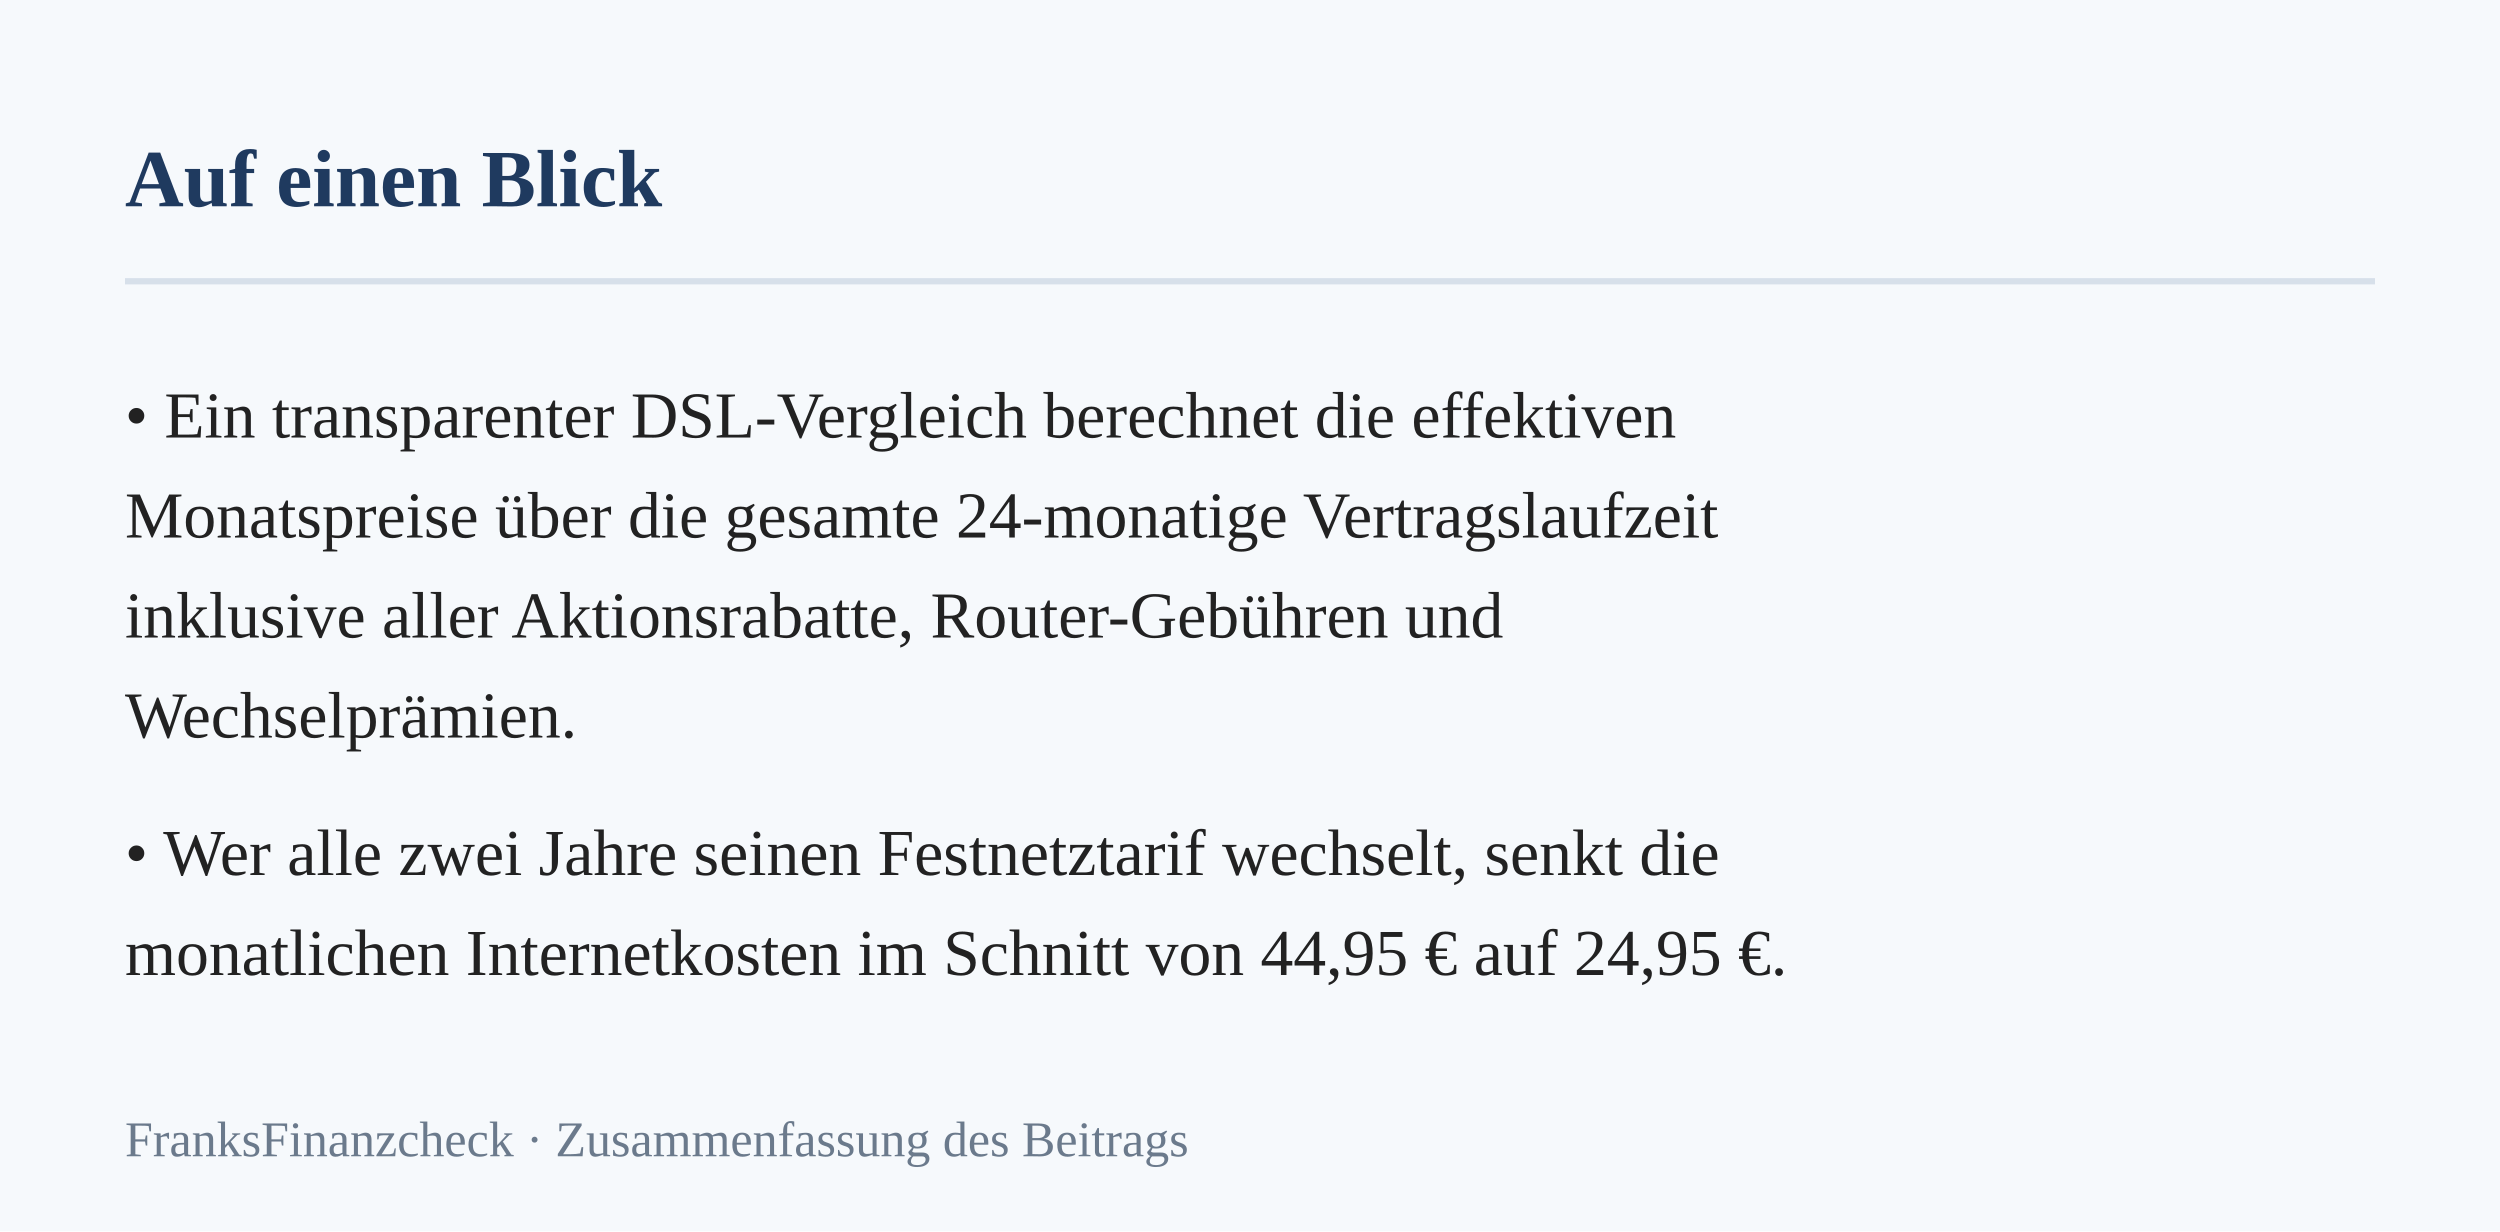
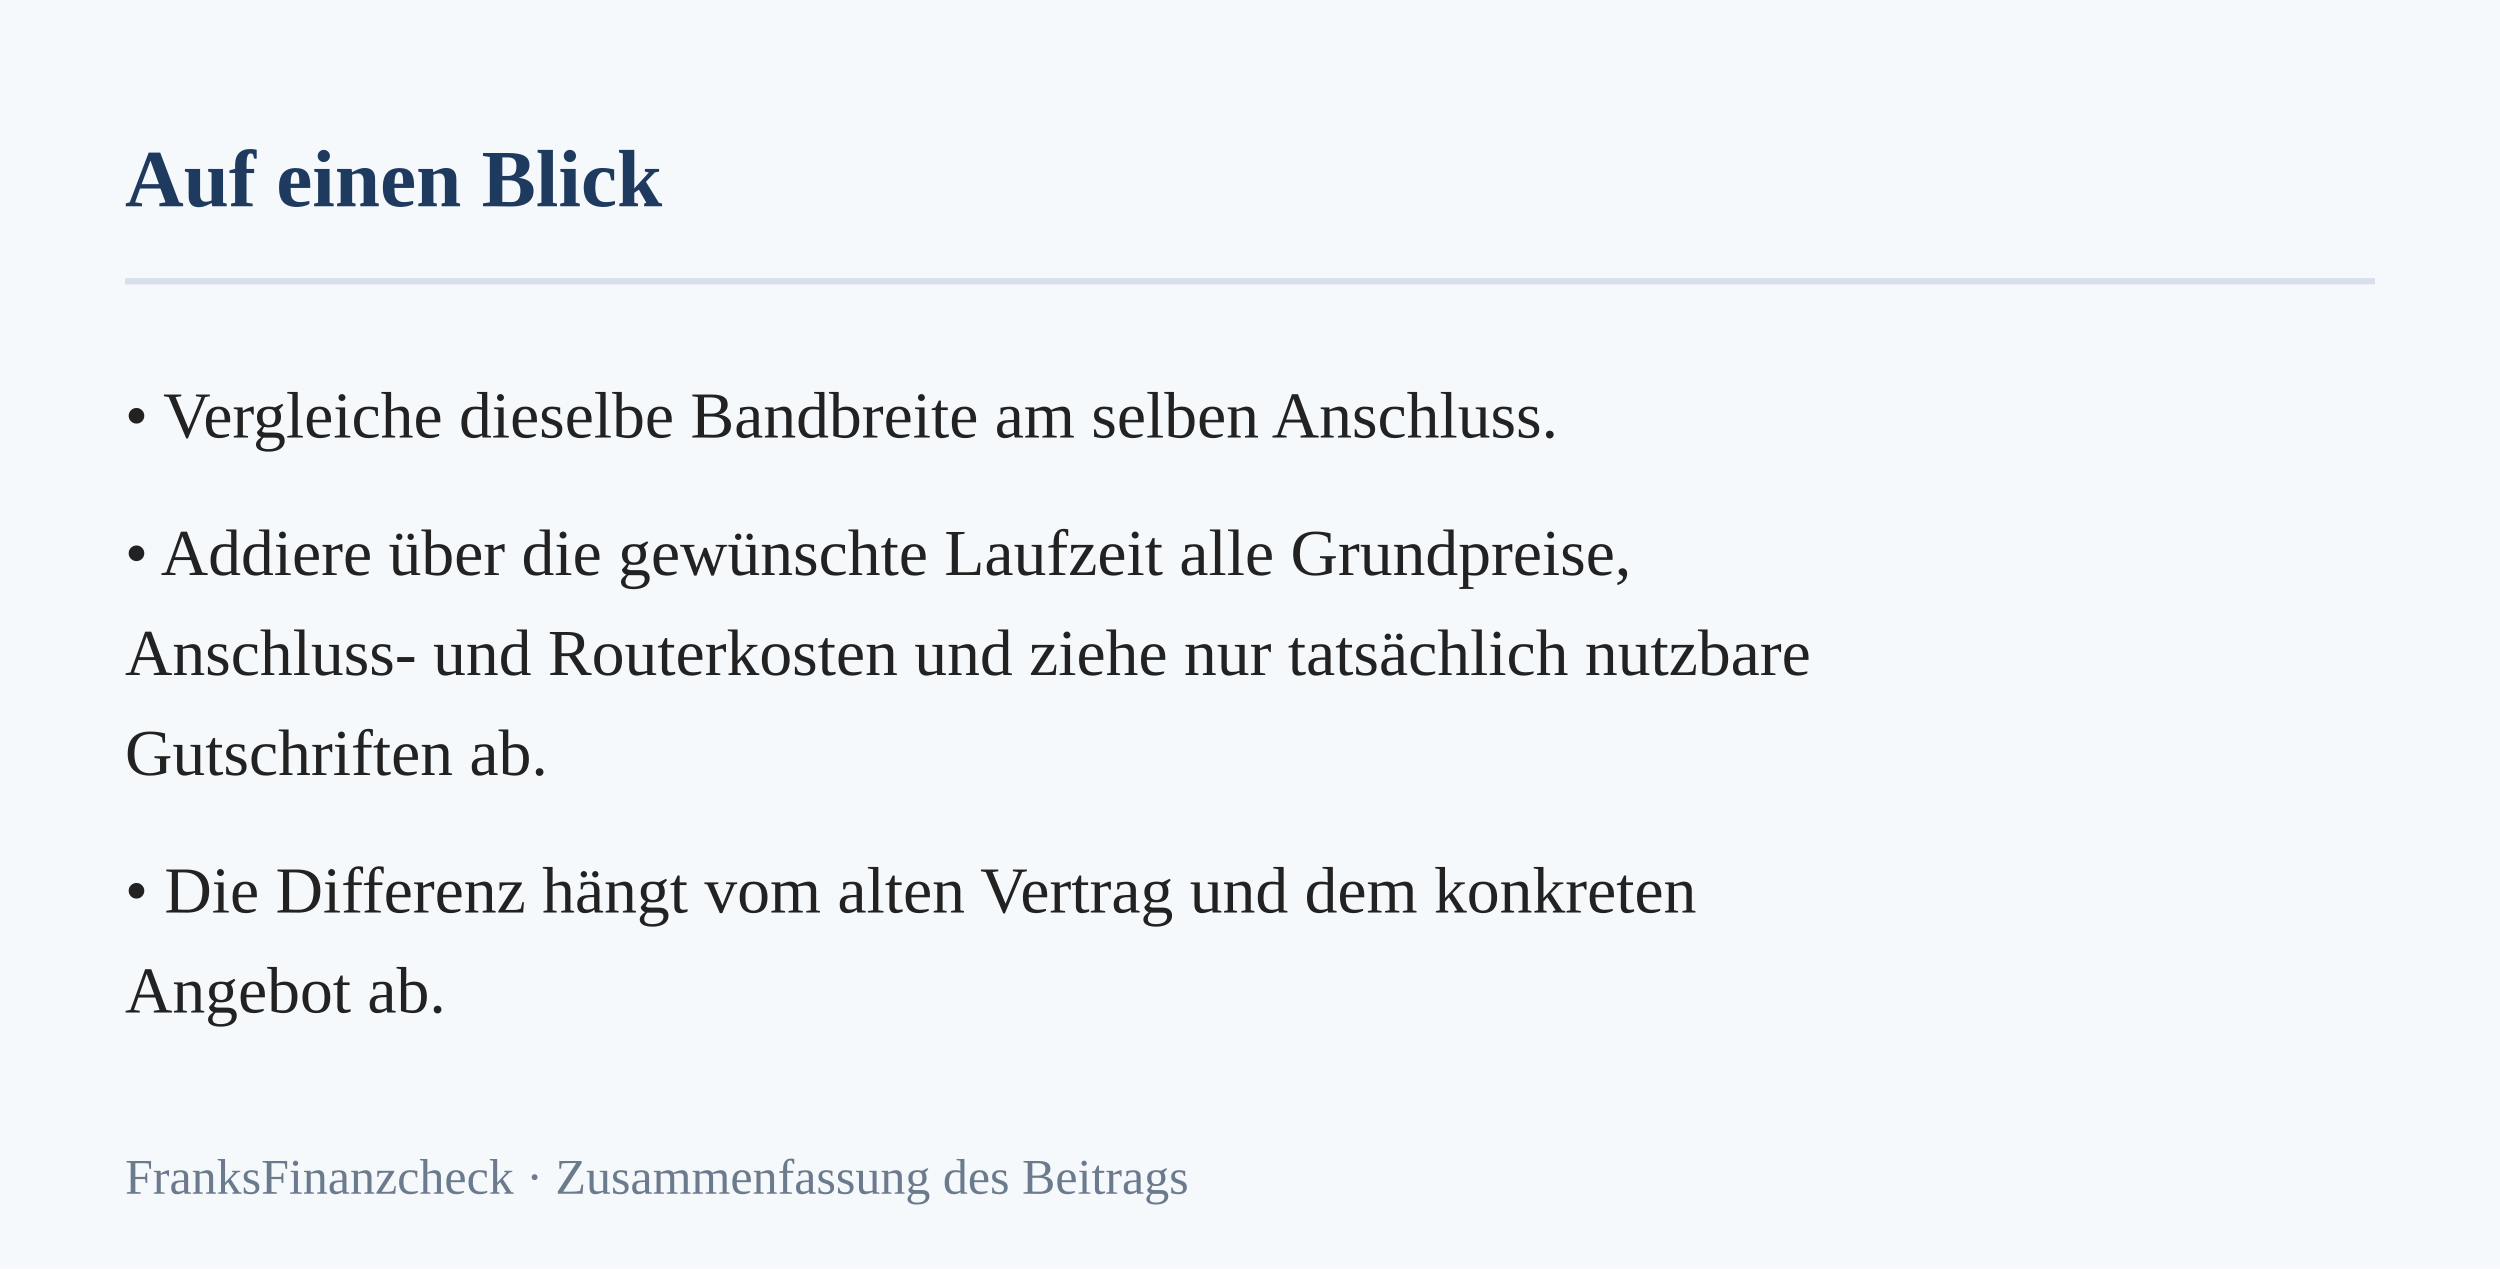
- <svg xmlns="http://www.w3.org/2000/svg" width="800" height="394" viewBox="0 0 800 394" role="img" aria-label="Merkkarte: DSL-Vergleich: So findest du den günstigsten Internettarif">
+ <svg xmlns="http://www.w3.org/2000/svg" width="800" height="406" viewBox="0 0 800 406" role="img" aria-label="Merkkarte: DSL-Vergleich: So findest du den günstigsten Internettarif">
  <rect width="100%" height="100%" fill="#f6f9fc" />
  <text x="40" y="66" font-size="26" font-weight="700" fill="#1f3a5f">Auf einen Blick</text>
  <line x1="40" y1="90" x2="760" y2="90" stroke="#d7e0ea" stroke-width="2" />
-   <text x="40" y="140" font-size="21" fill="#222">•  Ein transparenter DSL-Vergleich berechnet die effektiven</text>
-   <text x="40" y="172" font-size="21" fill="#222">    Monatspreise über die gesamte 24-monatige Vertragslaufzeit</text>
-   <text x="40" y="204" font-size="21" fill="#222">    inklusive aller Aktionsrabatte, Router-Gebühren und</text>
-   <text x="40" y="236" font-size="21" fill="#222">    Wechselprämien.</text>
-   <text x="40" y="280" font-size="21" fill="#222">•  Wer alle zwei Jahre seinen Festnetztarif wechselt, senkt die</text>
-   <text x="40" y="312" font-size="21" fill="#222">    monatlichen Internetkosten im Schnitt von 44,95 € auf 24,95 €.</text>
-   <text x="40" y="370" font-size="16" fill="#6b7a8c">FranksFinanzcheck · Zusammenfassung des Beitrags</text>
+   <text x="40" y="140" font-size="21" fill="#222">•  Vergleiche dieselbe Bandbreite am selben Anschluss.</text>
+   <text x="40" y="184" font-size="21" fill="#222">•  Addiere über die gewünschte Laufzeit alle Grundpreise,</text>
+   <text x="40" y="216" font-size="21" fill="#222">    Anschluss- und Routerkosten und ziehe nur tatsächlich nutzbare</text>
+   <text x="40" y="248" font-size="21" fill="#222">    Gutschriften ab.</text>
+   <text x="40" y="292" font-size="21" fill="#222">•  Die Differenz hängt vom alten Vertrag und dem konkreten</text>
+   <text x="40" y="324" font-size="21" fill="#222">    Angebot ab.</text>
+   <text x="40" y="382" font-size="16" fill="#6b7a8c">FranksFinanzcheck · Zusammenfassung des Beitrags</text>
</svg>
